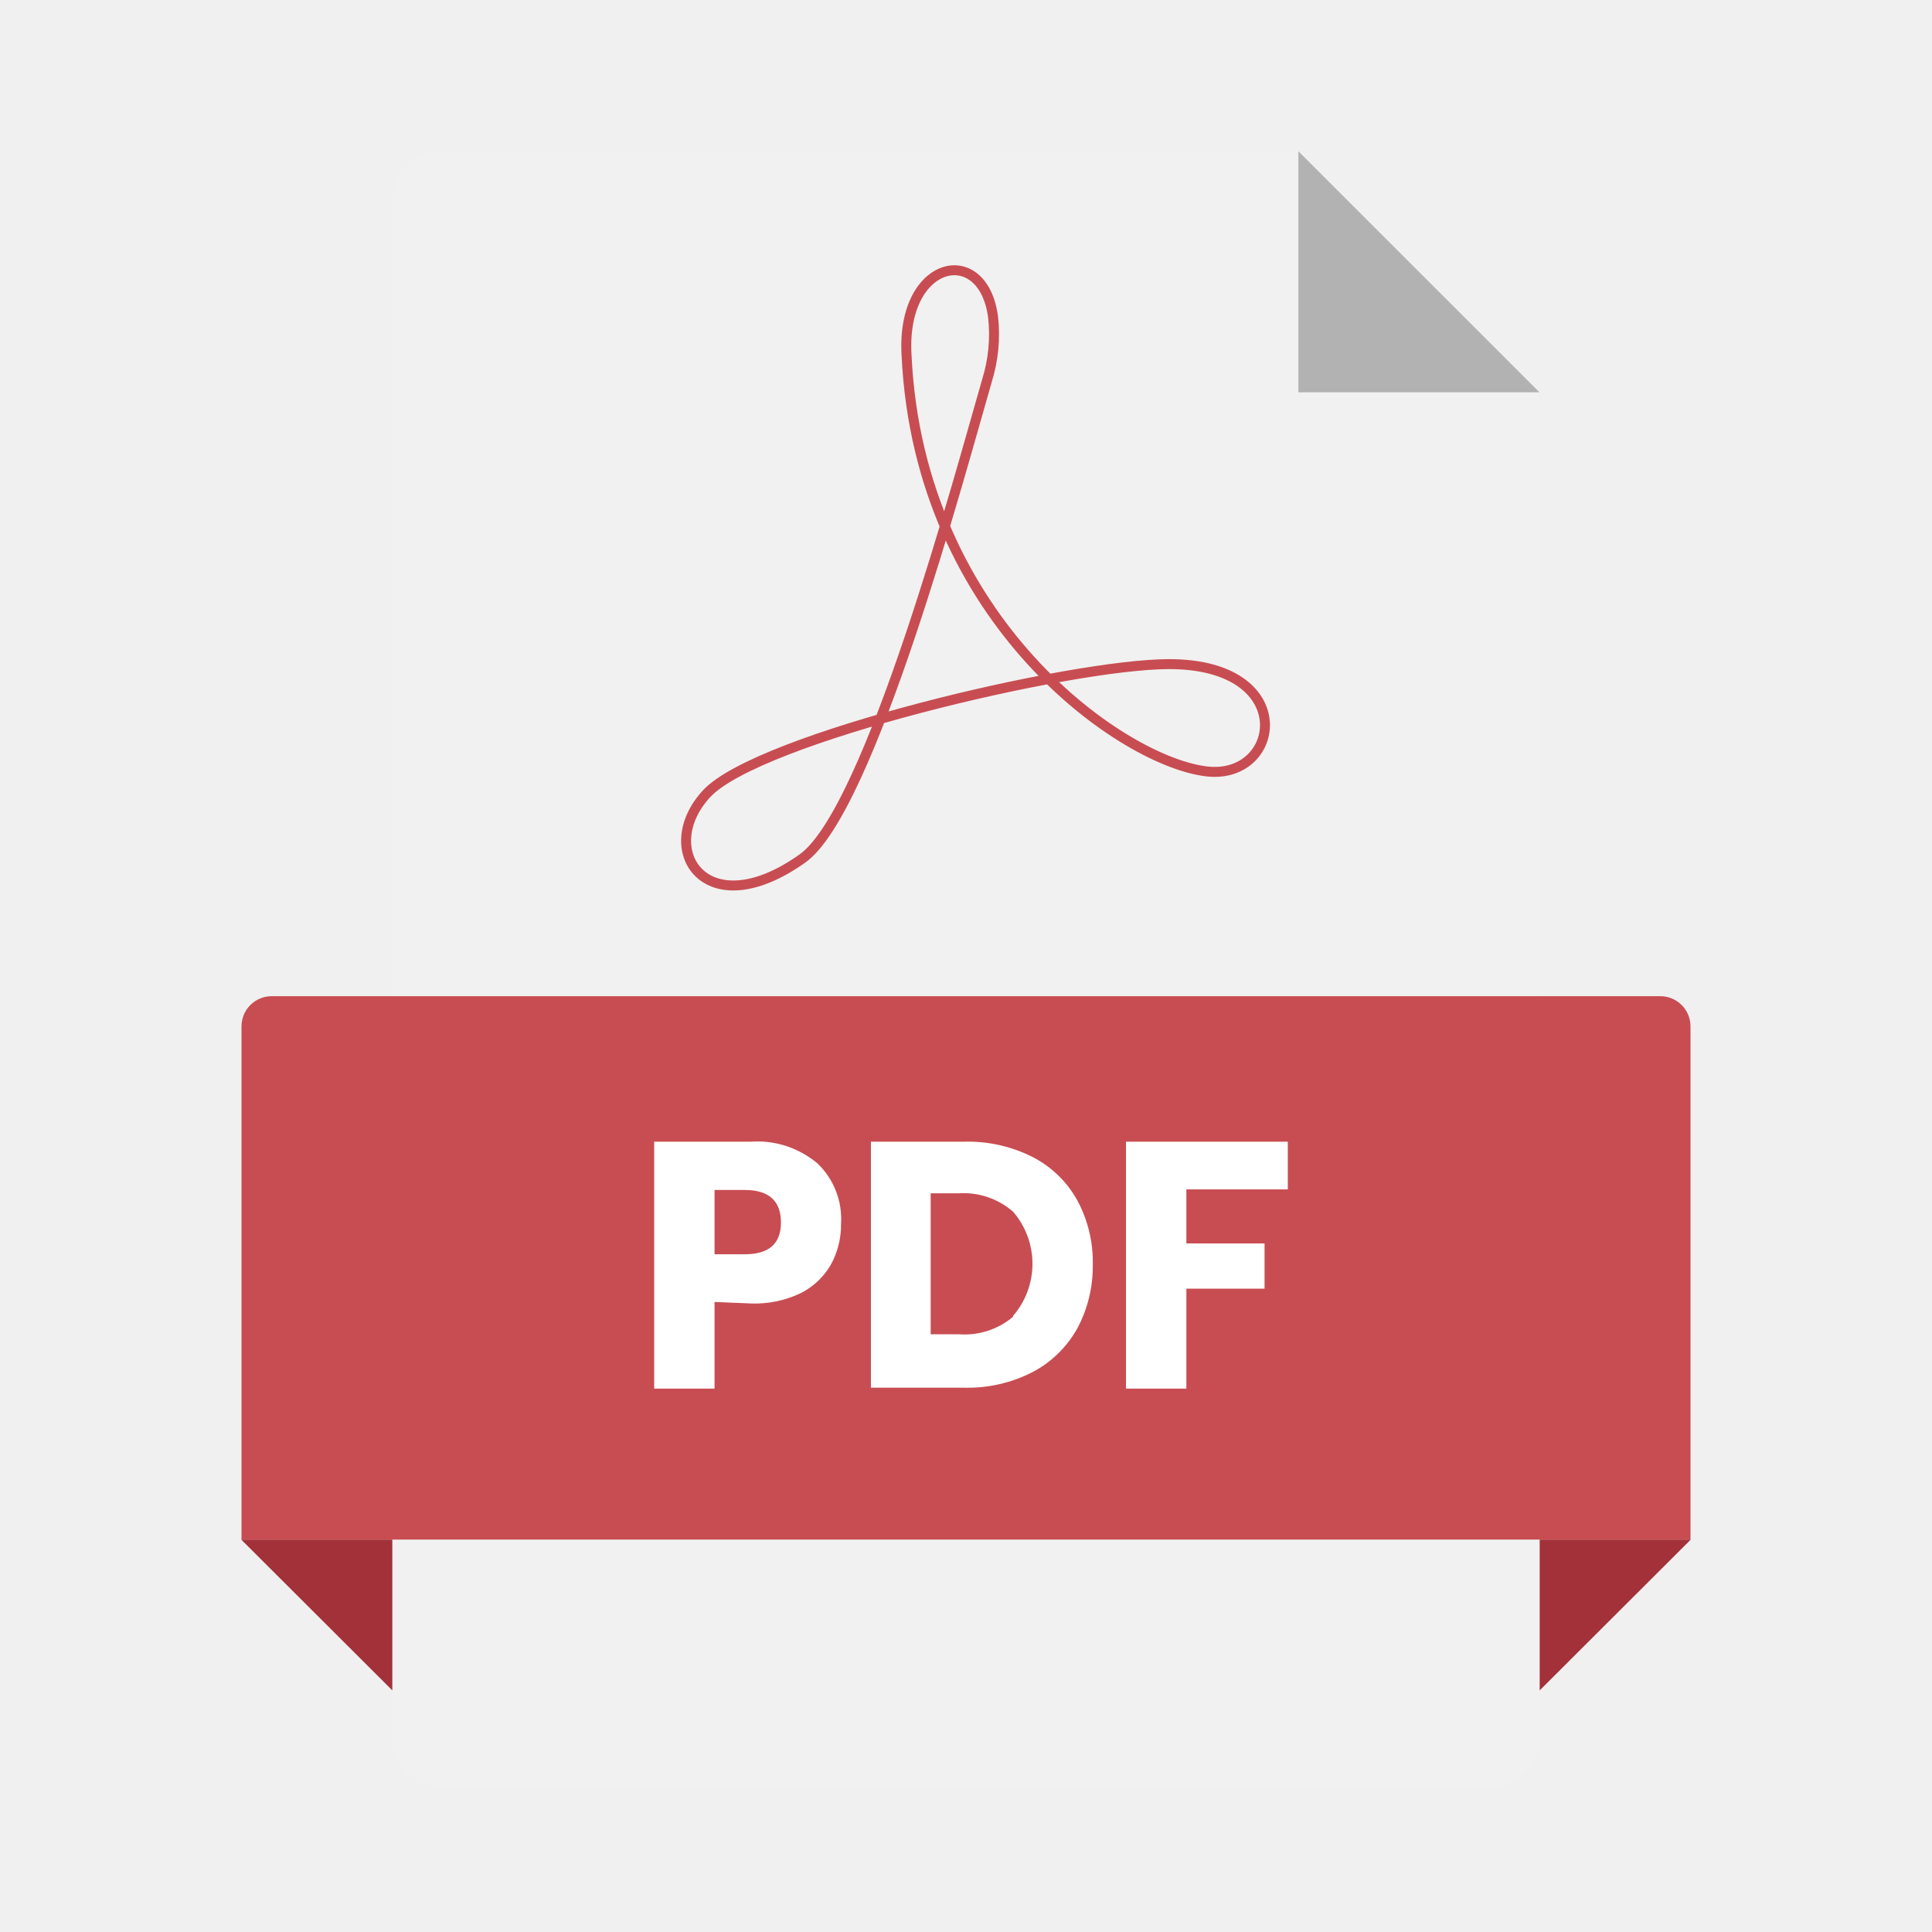
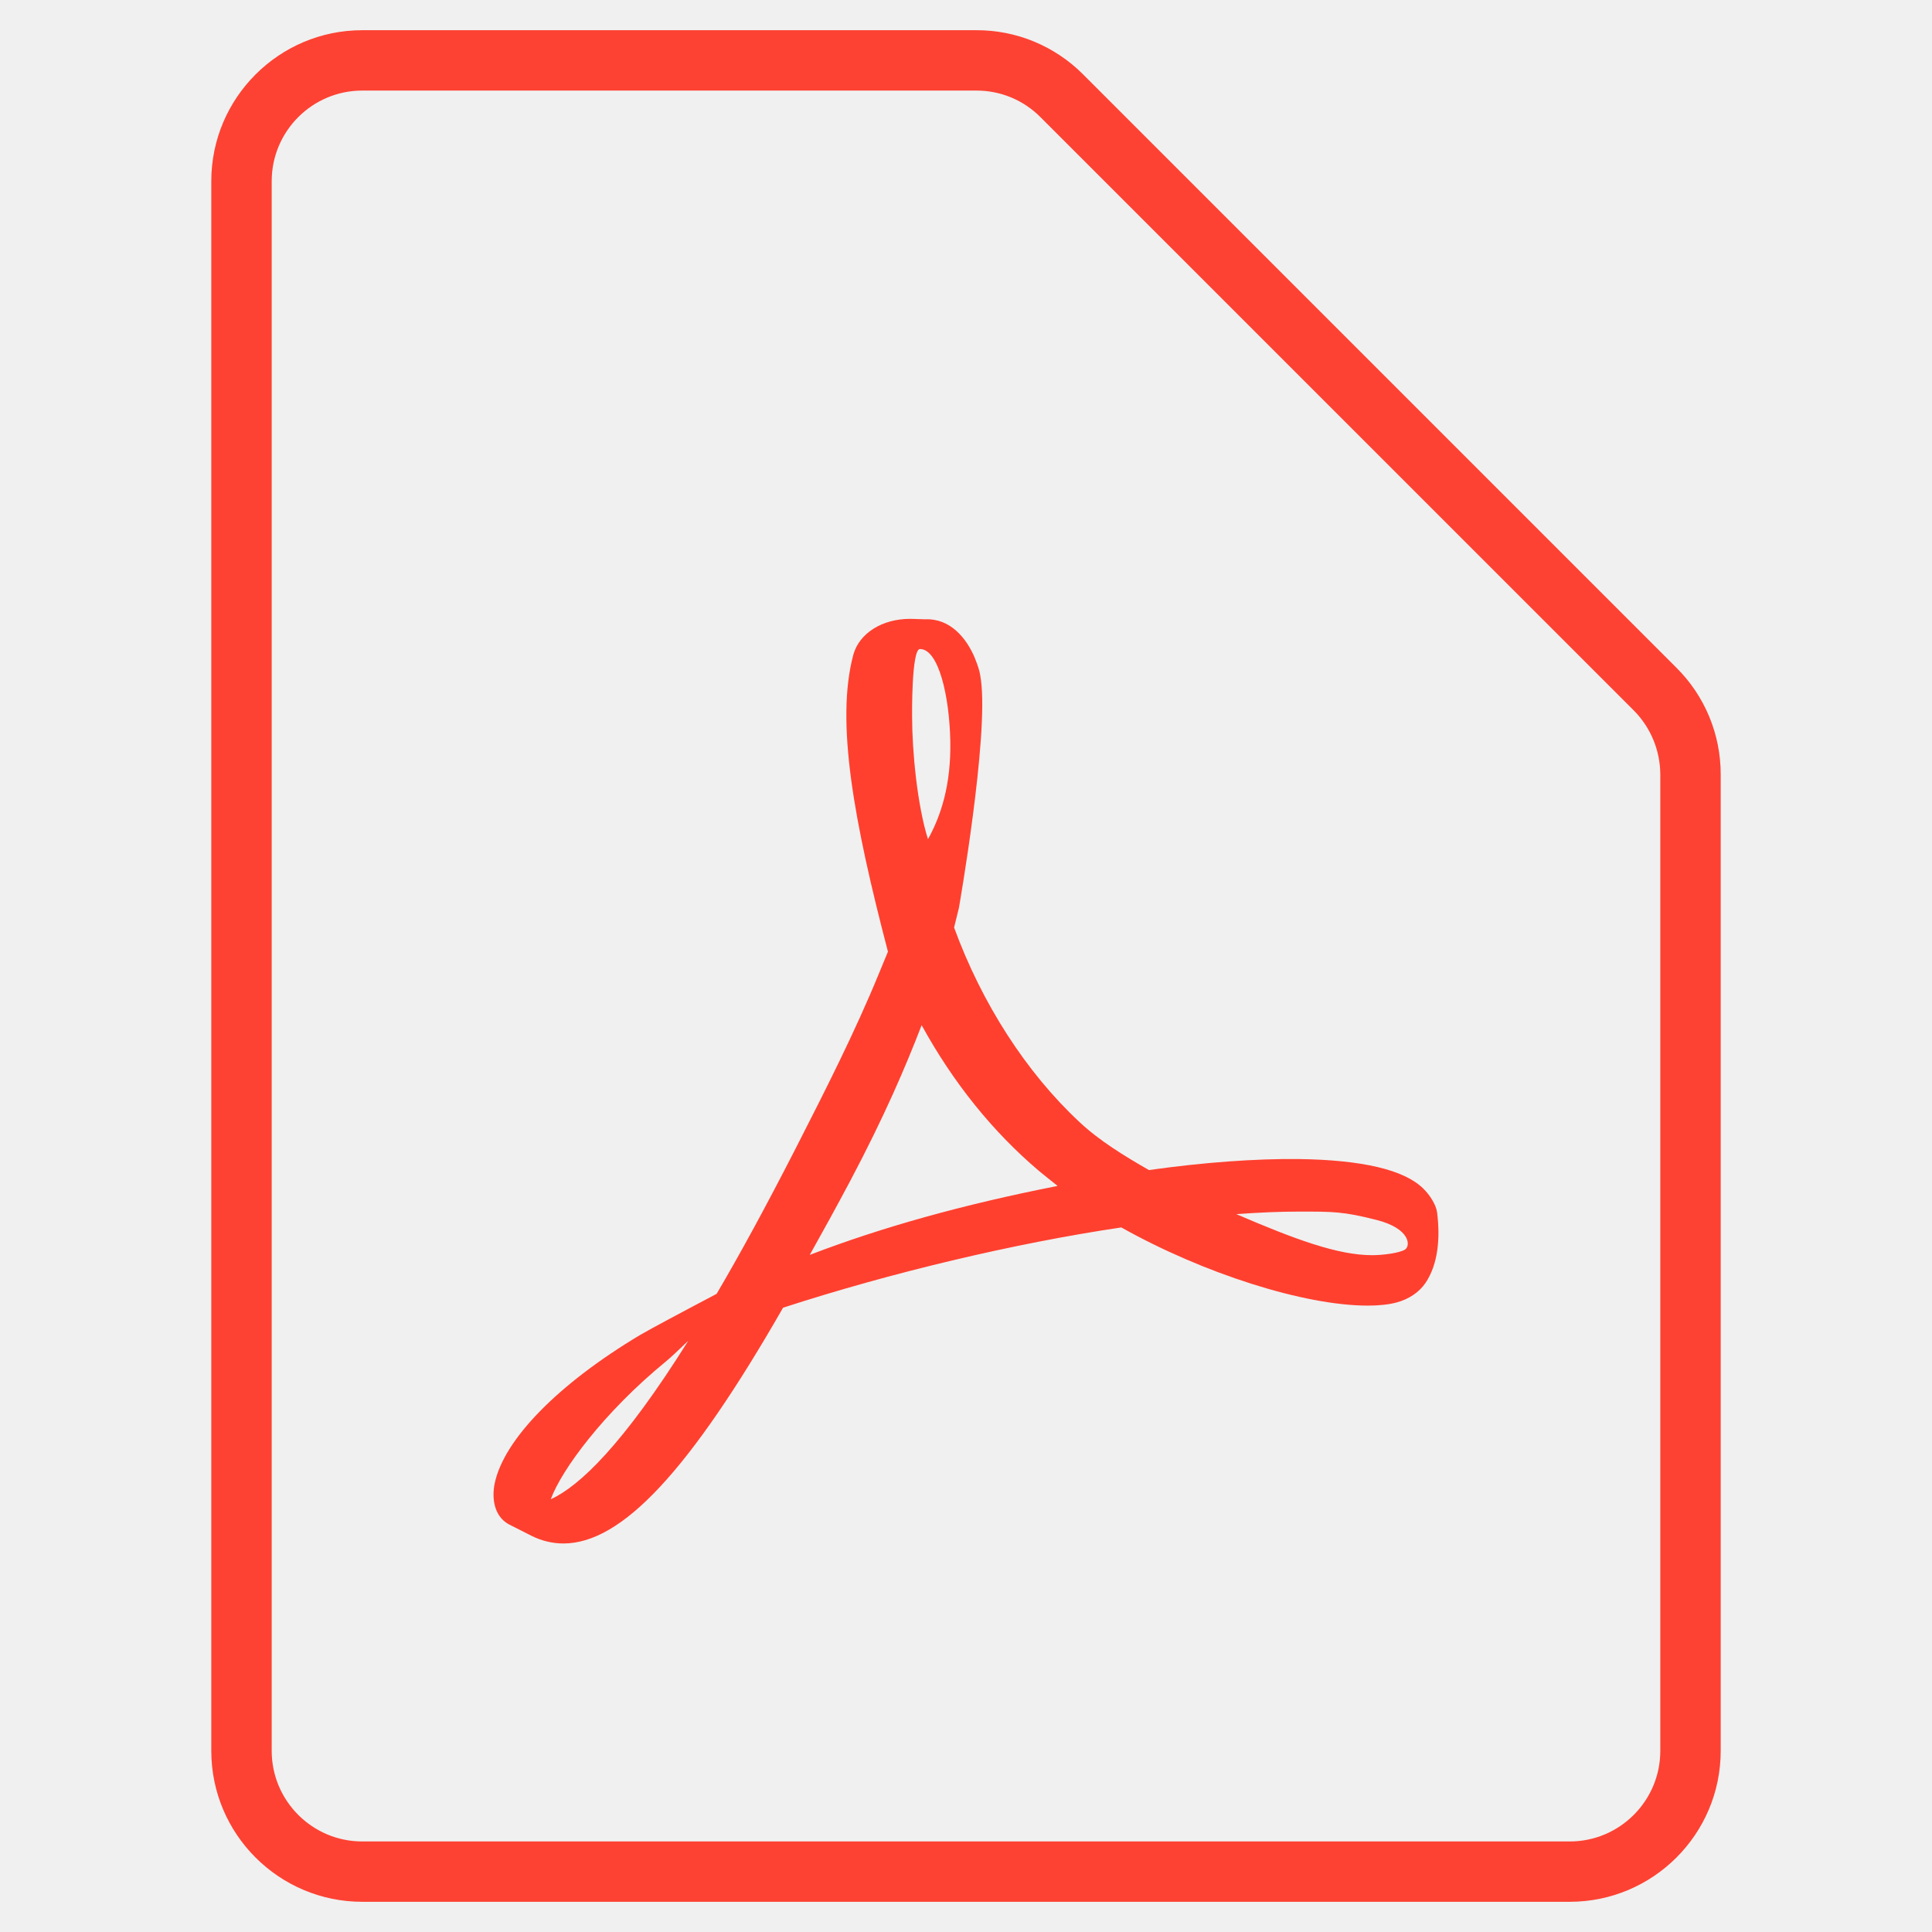
- <svg xmlns="http://www.w3.org/2000/svg" width="194" height="194" viewBox="0 0 194 194" fill="none">
-   <g id="Word File" clip-path="url(#clip0_1942_70063)">
-     <path id="Vector" d="M39.406 169.75L24.22 154.594H39.406V169.75ZM154.594 169.75L169.78 154.594H154.594V169.75Z" fill="#A3313A" />
-     <path id="Vector_2" d="M154.594 39.407H130.374V15.188L154.594 39.407Z" fill="#B2B2B2" />
-     <path id="Vector_3" d="M130.344 15.156H44.226C42.948 15.156 41.722 15.664 40.818 16.568C39.914 17.472 39.406 18.698 39.406 19.976V174.57C39.406 175.851 39.913 177.08 40.816 177.988C41.719 178.897 42.945 179.412 44.226 179.42H149.774C150.421 179.416 151.061 179.283 151.656 179.028C152.251 178.773 152.789 178.401 153.238 177.935C153.688 177.469 154.039 176.918 154.272 176.314C154.505 175.71 154.614 175.065 154.594 174.418V39.406H130.344V15.156Z" fill="#F1F1F1" />
-     <path id="Vector_4" d="M27.281 100.031H166.719C167.523 100.031 168.294 100.351 168.862 100.919C169.431 101.488 169.75 102.259 169.75 103.062V154.594H24.25V103.062C24.25 102.259 24.569 101.488 25.138 100.919C25.706 100.351 26.477 100.031 27.281 100.031Z" fill="#C84D52" />
-     <path id="Vector_5" d="M71.75 130.736V139.436H65.688V114.64H75.388C77.834 114.468 80.25 115.263 82.117 116.853C82.922 117.634 83.549 118.58 83.952 119.627C84.355 120.674 84.525 121.796 84.451 122.916C84.467 124.346 84.112 125.756 83.42 127.008C82.71 128.233 81.656 129.224 80.389 129.857C78.849 130.592 77.154 130.945 75.448 130.888L71.75 130.736ZM78.419 122.764C78.419 120.581 77.206 119.49 74.781 119.49H71.75V125.947H74.781C77.206 125.947 78.419 124.886 78.419 122.764ZM108.186 133.373C107.149 135.243 105.59 136.77 103.699 137.769C101.574 138.863 99.208 139.405 96.818 139.345H87.452V114.64H96.818C99.205 114.577 101.569 115.108 103.699 116.186C105.595 117.163 107.157 118.683 108.186 120.551C109.25 122.534 109.782 124.758 109.732 127.008C109.759 129.226 109.227 131.415 108.186 133.373ZM101.729 132.131C102.983 130.677 103.674 128.821 103.674 126.902C103.674 124.982 102.983 123.126 101.729 121.673C100.225 120.362 98.264 119.698 96.273 119.824H93.454V133.98H96.273C98.252 134.131 100.211 133.499 101.729 132.221V132.131ZM129.313 114.64V119.43H119.128V124.856H126.979V129.402H119.128V139.436H113.066V114.64H129.313Z" fill="white" />
-     <path id="Vector_6" d="M99.728 31.918C99.951 34.019 99.745 36.144 99.122 38.163C96.424 47.469 87.391 81.388 80.57 86.208C70.84 93.119 65.778 85.268 70.962 79.691C76.145 74.113 107.427 66.687 117.4 66.687C130.374 66.687 128.707 78.175 121.341 77.478C113.035 76.69 92.271 62.534 91.028 35.617C90.483 26.038 98.788 24.249 99.728 31.918Z" stroke="#C84D52" stroke-miterlimit="10" />
+ <svg xmlns="http://www.w3.org/2000/svg" width="60" height="60" viewBox="0 0 60 60" fill="none">
+   <g id="Pdf File">
+     <path id="Vector" d="M48.75 59.062H11.25C8.665 59.062 6.562 56.96 6.562 54.375V5.625C6.562 3.04 8.665 0.938 11.25 0.938H30.322C30.938 0.936 31.548 1.056 32.117 1.292C32.685 1.528 33.202 1.874 33.636 2.31L52.065 20.739C52.501 21.173 52.847 21.689 53.083 22.258C53.319 22.827 53.439 23.437 53.438 24.053V54.375C53.438 56.96 51.335 59.062 48.75 59.062ZM11.25 2.813C9.699 2.813 8.438 4.074 8.438 5.625V54.375C8.438 55.926 9.699 57.188 11.25 57.188H48.75C50.301 57.188 51.562 55.926 51.562 54.375V24.053C51.56 23.308 51.264 22.593 50.739 22.064L32.31 3.636C32.05 3.374 31.74 3.167 31.399 3.025C31.057 2.884 30.692 2.812 30.322 2.813H11.25Z" fill="#FD4233" />
+     <path id="Vector_2" d="M44.63 37.65C44.597 37.411 44.405 37.111 44.198 36.909C43.608 36.328 42.309 36.023 40.331 35.995C38.99 35.981 37.378 36.098 35.681 36.337C34.922 35.902 34.139 35.423 33.525 34.847C31.87 33.305 30.492 31.163 29.63 28.805C29.686 28.584 29.733 28.392 29.78 28.195C29.78 28.195 30.708 22.908 30.464 21.117C30.431 20.873 30.408 20.803 30.342 20.611L30.262 20.405C30.009 19.819 29.512 19.2 28.734 19.233L28.275 19.219H28.265C27.394 19.219 26.691 19.664 26.503 20.325C25.941 22.406 26.522 25.523 27.576 29.555L27.305 30.211C26.55 32.058 25.603 33.914 24.769 35.55L24.661 35.761C23.78 37.481 22.983 38.944 22.256 40.181L21.511 40.575C21.455 40.603 20.175 41.283 19.875 41.461C17.33 42.984 15.642 44.709 15.361 46.078C15.272 46.519 15.337 47.077 15.792 47.334L16.514 47.7C16.828 47.855 17.161 47.934 17.498 47.934C19.312 47.934 21.417 45.675 24.319 40.612C27.666 39.525 31.481 38.616 34.823 38.119C37.369 39.548 40.5 40.547 42.478 40.547C42.83 40.547 43.134 40.514 43.378 40.448C43.758 40.345 44.076 40.13 44.273 39.839C44.658 39.263 44.733 38.466 44.63 37.65ZM17.105 46.561C17.433 45.656 18.745 43.866 20.681 42.281C20.803 42.183 21.103 41.902 21.375 41.639C19.35 44.869 17.995 46.153 17.105 46.561ZM28.57 20.156C29.151 20.156 29.484 21.623 29.512 23.002C29.541 24.38 29.217 25.345 28.819 26.062C28.486 25.003 28.326 23.334 28.326 22.242C28.326 22.242 28.303 20.156 28.57 20.156ZM25.148 38.972C25.556 38.245 25.978 37.477 26.409 36.666C27.464 34.673 28.13 33.117 28.622 31.837C29.606 33.628 30.834 35.152 32.273 36.37C32.456 36.52 32.648 36.675 32.845 36.83C29.916 37.406 27.38 38.114 25.148 38.972ZM43.631 38.808C43.453 38.916 42.942 38.981 42.614 38.981C41.555 38.981 40.237 38.498 38.395 37.706C39.103 37.655 39.755 37.627 40.336 37.627C41.4 37.627 41.714 37.622 42.759 37.889C43.8 38.156 43.814 38.695 43.631 38.808Z" fill="#FF402F" />
  </g>
-   <defs>
-     <clipPath id="clip0_1942_70063">
-       <rect width="194" height="194" fill="white" />
-     </clipPath>
-   </defs>
</svg>
